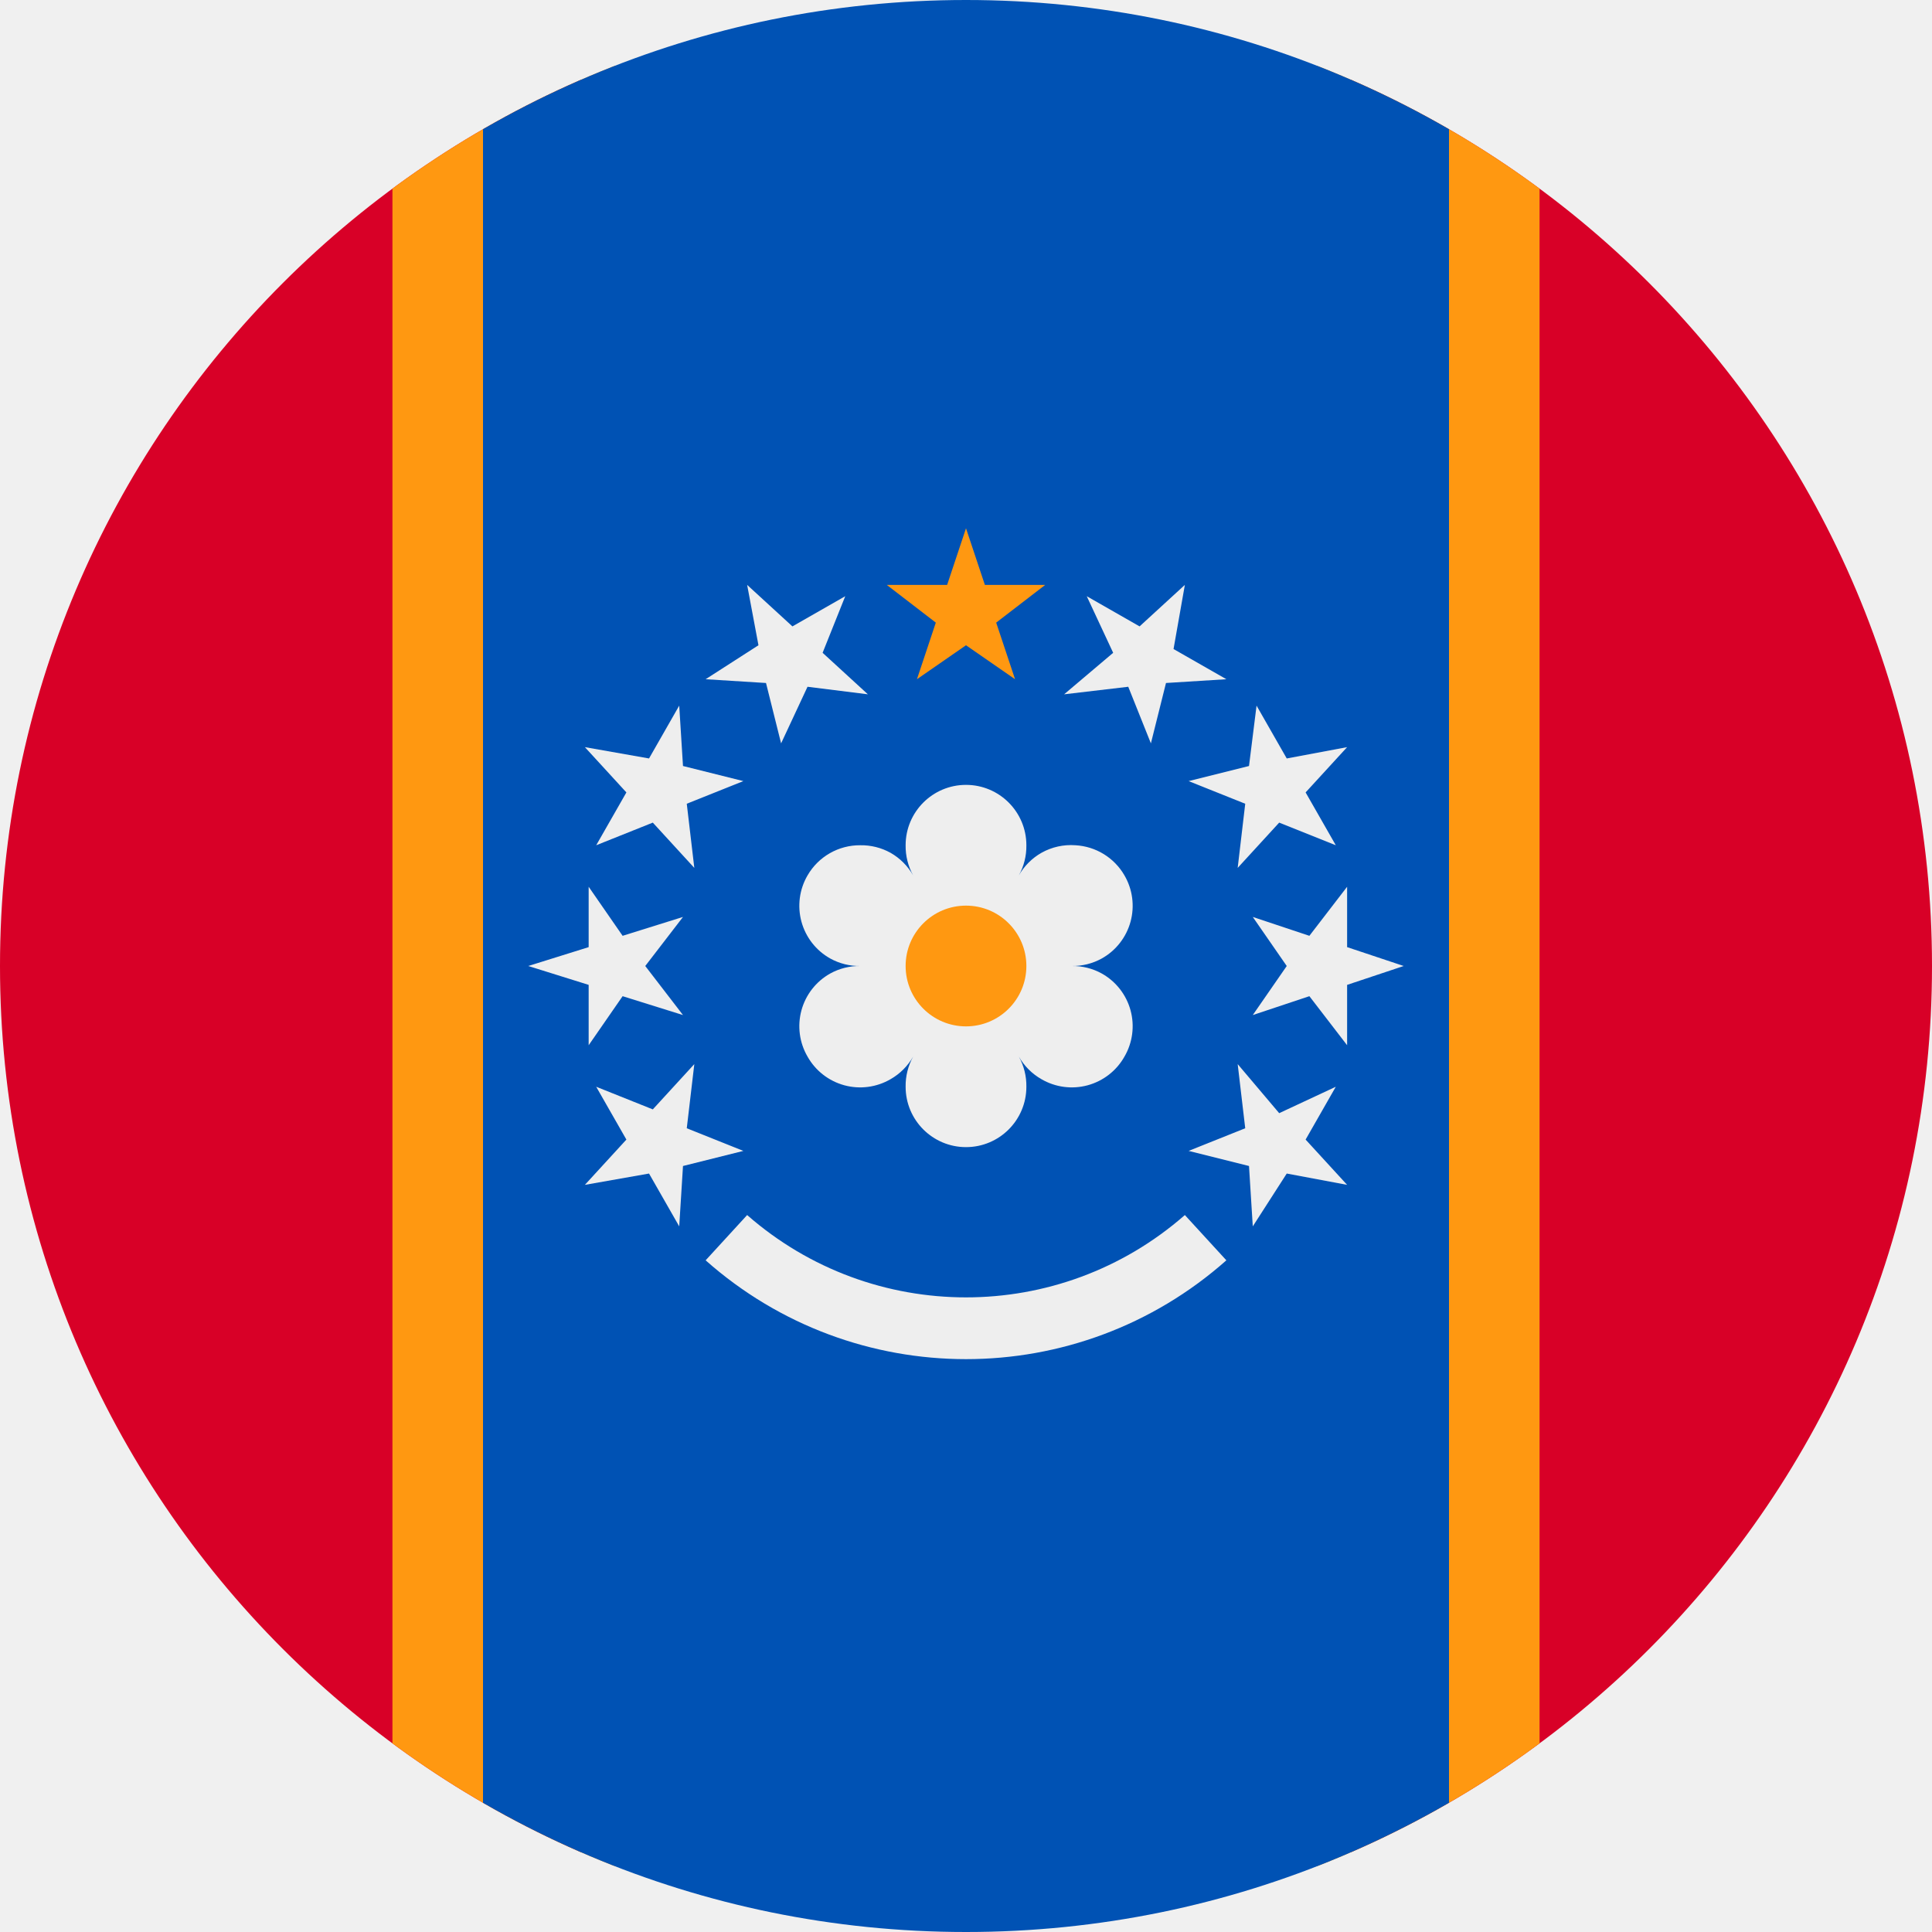
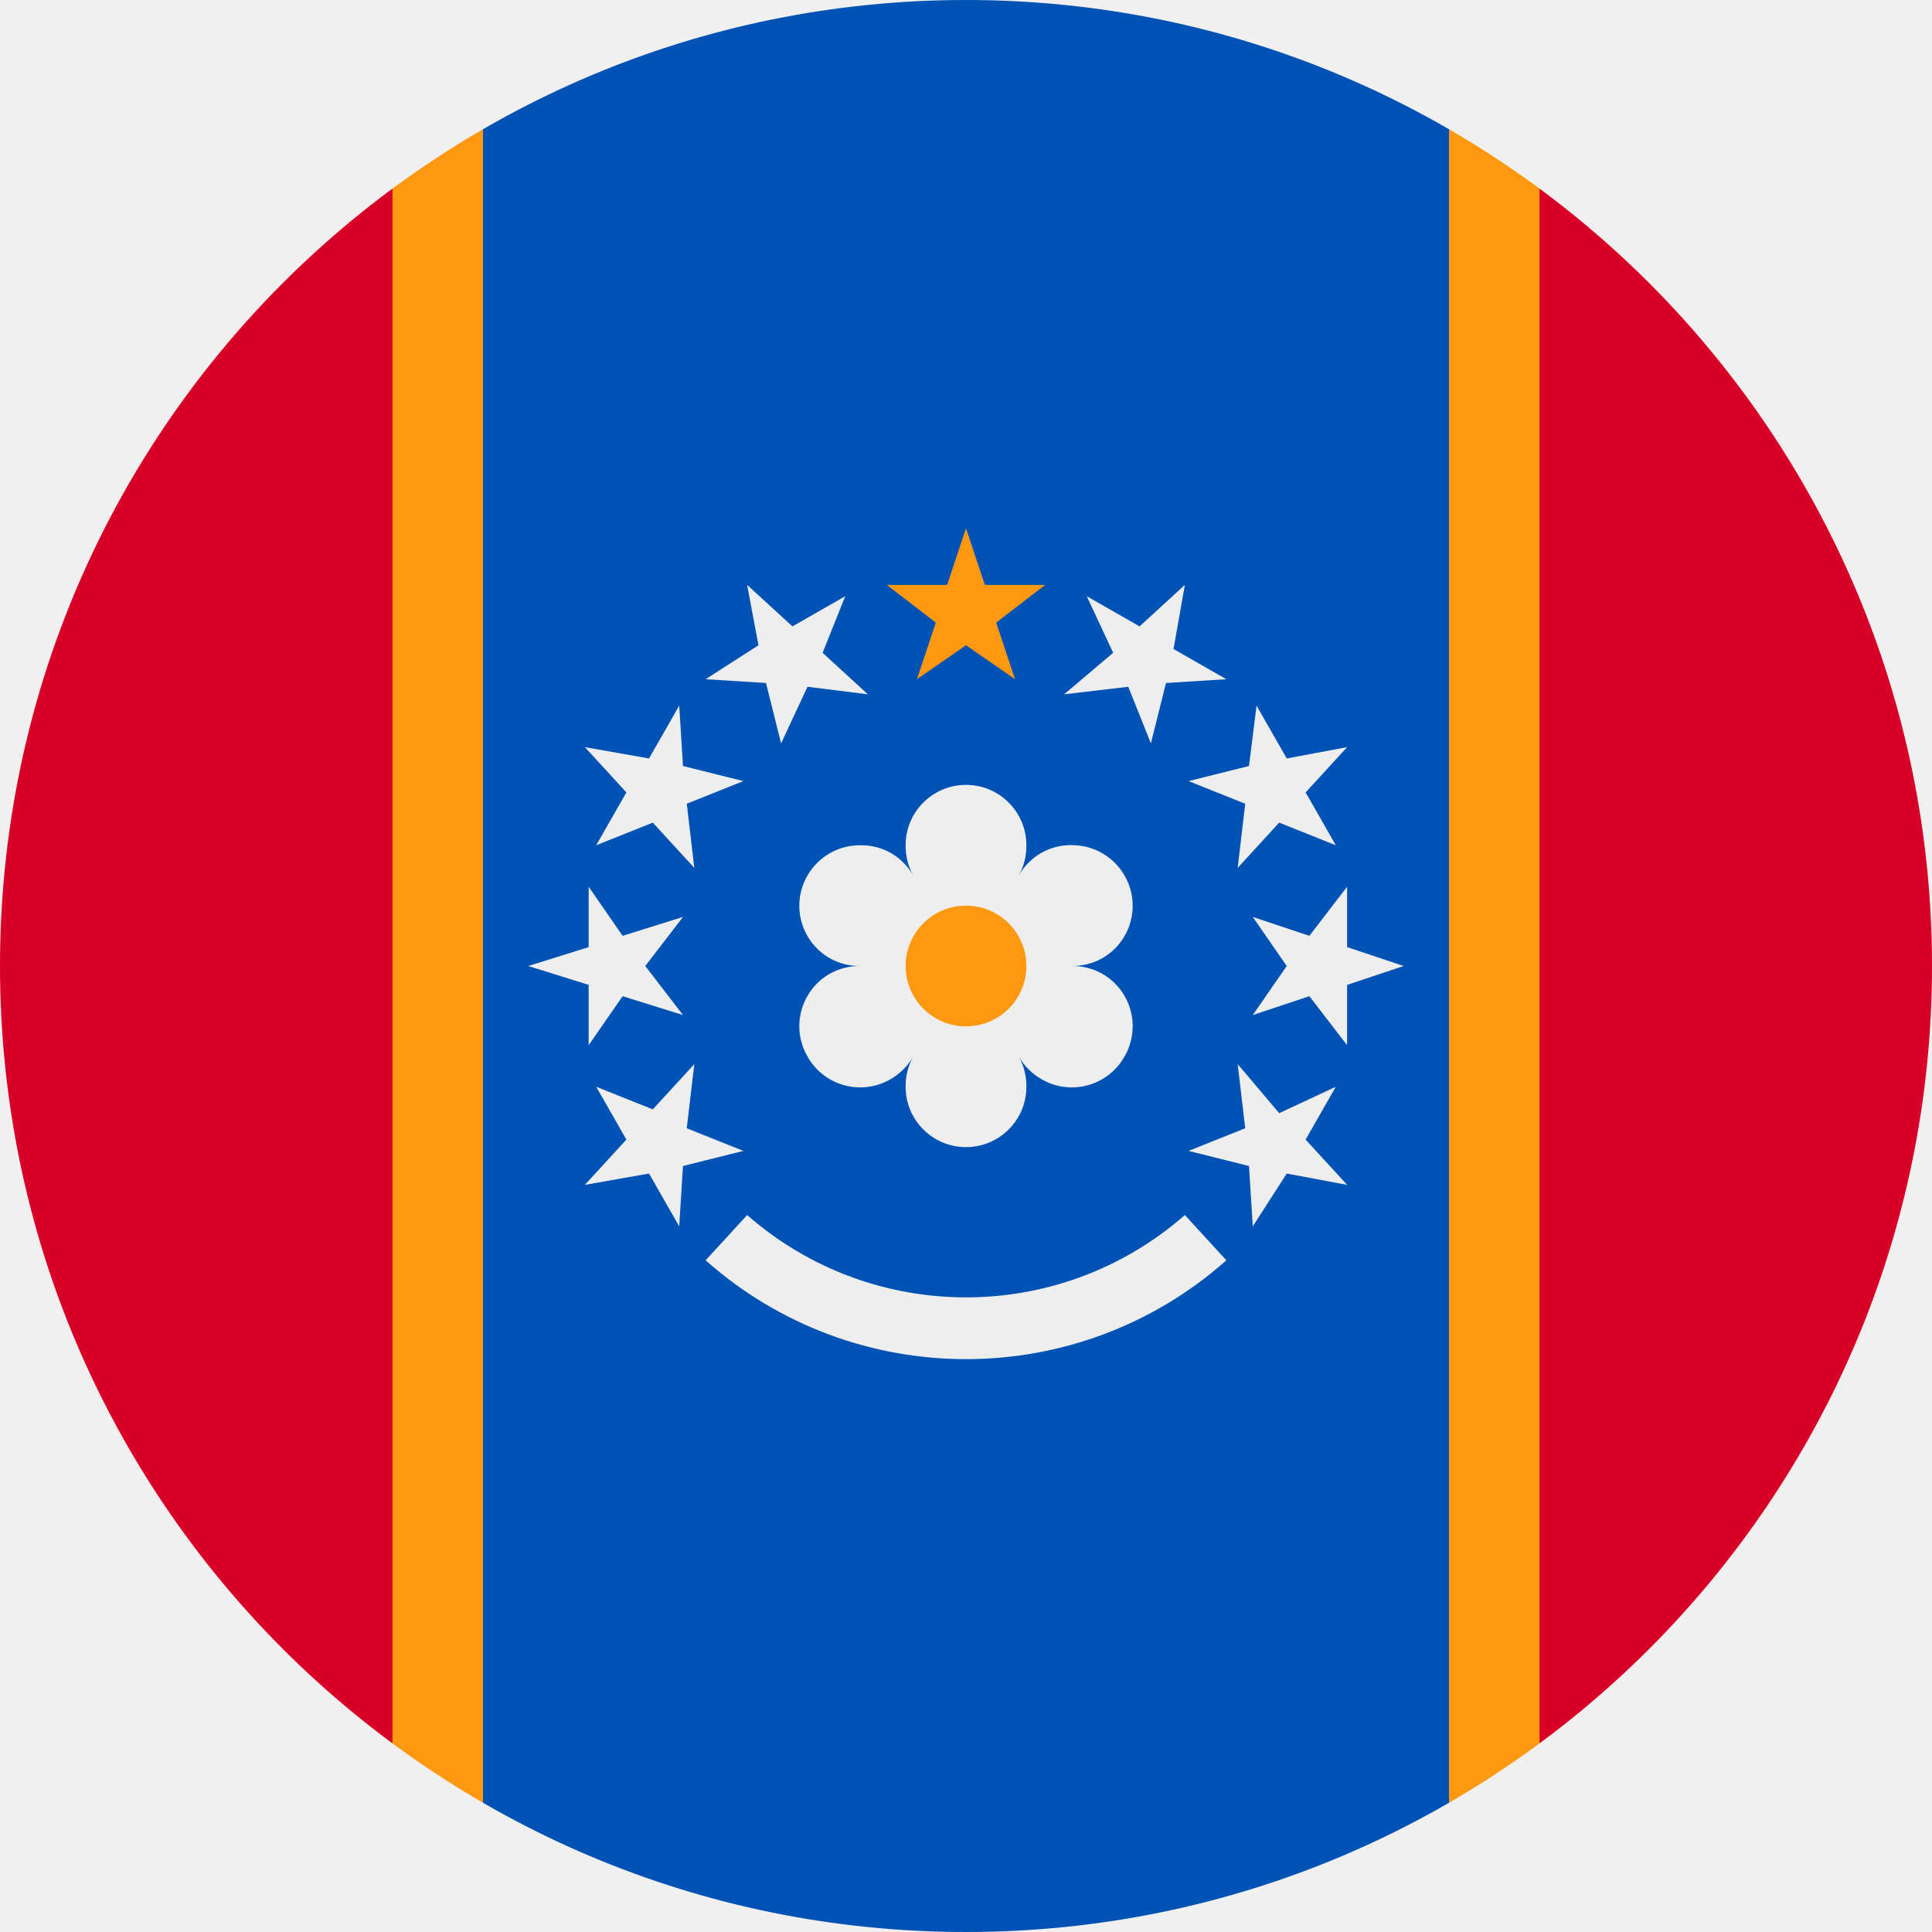
<svg xmlns="http://www.w3.org/2000/svg" width="512" height="512" viewBox="0 0 512 512">
-   <defs>
-     <clipPath id="a">
-       <circle cx="256" cy="256" r="256" fill="#fff" />
-     </clipPath>
-   </defs>
-   <g clip-path="url(#a)">
+   <mask id="a">
+     <circle cx="256" cy="256" r="256" fill="#fff" />
+   </mask>
+   <g mask="url(#a)">
    <path fill="#d80027" d="M0 0h104l152 64L408 0h104v512H408l-152-64-152 64H0Z" />
    <path fill="#ff9811" d="M104 0h24l128 64L384 0h24v512h-24l-128-64-128 64h-24z" />
    <path fill="#0052b4" d="M128 0h256v512H128Z" />
    <path fill="#eee" d="m198 155 3 16-14 9 16 1 4 16 7-15 16 2-12-11 6-15-14 8-12-11zm116 0-12 11-14-8 7 15-13 11 17-2 6 15 4-16 16-1-14-8 3-17zm-134 32-8 14-17-3 11 12-8 14 15-6 11 12-2-17 15-6-16-4-1-16zm153 0-2 16-16 4 15 6-2 17 11-12 15 6-8-14 11-12-16 3-8-14zm-77 21a16 16 0 0 0-16 16 16 16 0 0 0 2 8 16 16 0 0 0-6-6 16 16 0 0 0-8-2 16 16 0 0 0-14 8 16 16 0 0 0 6 22 16 16 0 0 0 8 2 16 16 0 0 0-8 2 16 16 0 0 0-6 22 16 16 0 0 0 22 6 16 16 0 0 0 6-6 16 16 0 0 0-2 8 16 16 0 0 0 16 16 16 16 0 0 0 16-16 16 16 0 0 0-2-8 16 16 0 0 0 6 6 16 16 0 0 0 22-6 16 16 0 0 0-6-22 16 16 0 0 0-8-2 16 16 0 0 0 8-2 16 16 0 0 0 6-22 16 16 0 0 0-13-8 16 16 0 0 0-9 2 16 16 0 0 0-6 6 16 16 0 0 0 2-8 16 16 0 0 0-16-16zm-100 27v16l-16 5 16 5v16l9-13 16 5-10-13 10-13-16 5-9-13zm201 0-10 13-15-5 9 13-9 13 15-5 10 13v-16l15-5-15-5v-16zm-173 47-11 12-15-6 8 14-11 12 17-3 8 14 1-16 16-4-15-6 2-17zm144 0 2 17-15 6 16 4 1 16 9-14 16 3-11-12 8-14-15 7-11-13zm-130 40-11 12a104 104 0 0 0 138 0l-11-12a88 88 0 0 1-116 0z" />
    <path fill="#ff9811" d="m256 140-5 15h-16l13 10-5 15 13-9 13 9-5-15 13-10h-16l-5-15zm0 100a16 16 0 0 0-16 16 16 16 0 0 0 16 16 16 16 0 0 0 16-16 16 16 0 0 0-16-16z" />
  </g>
</svg>
